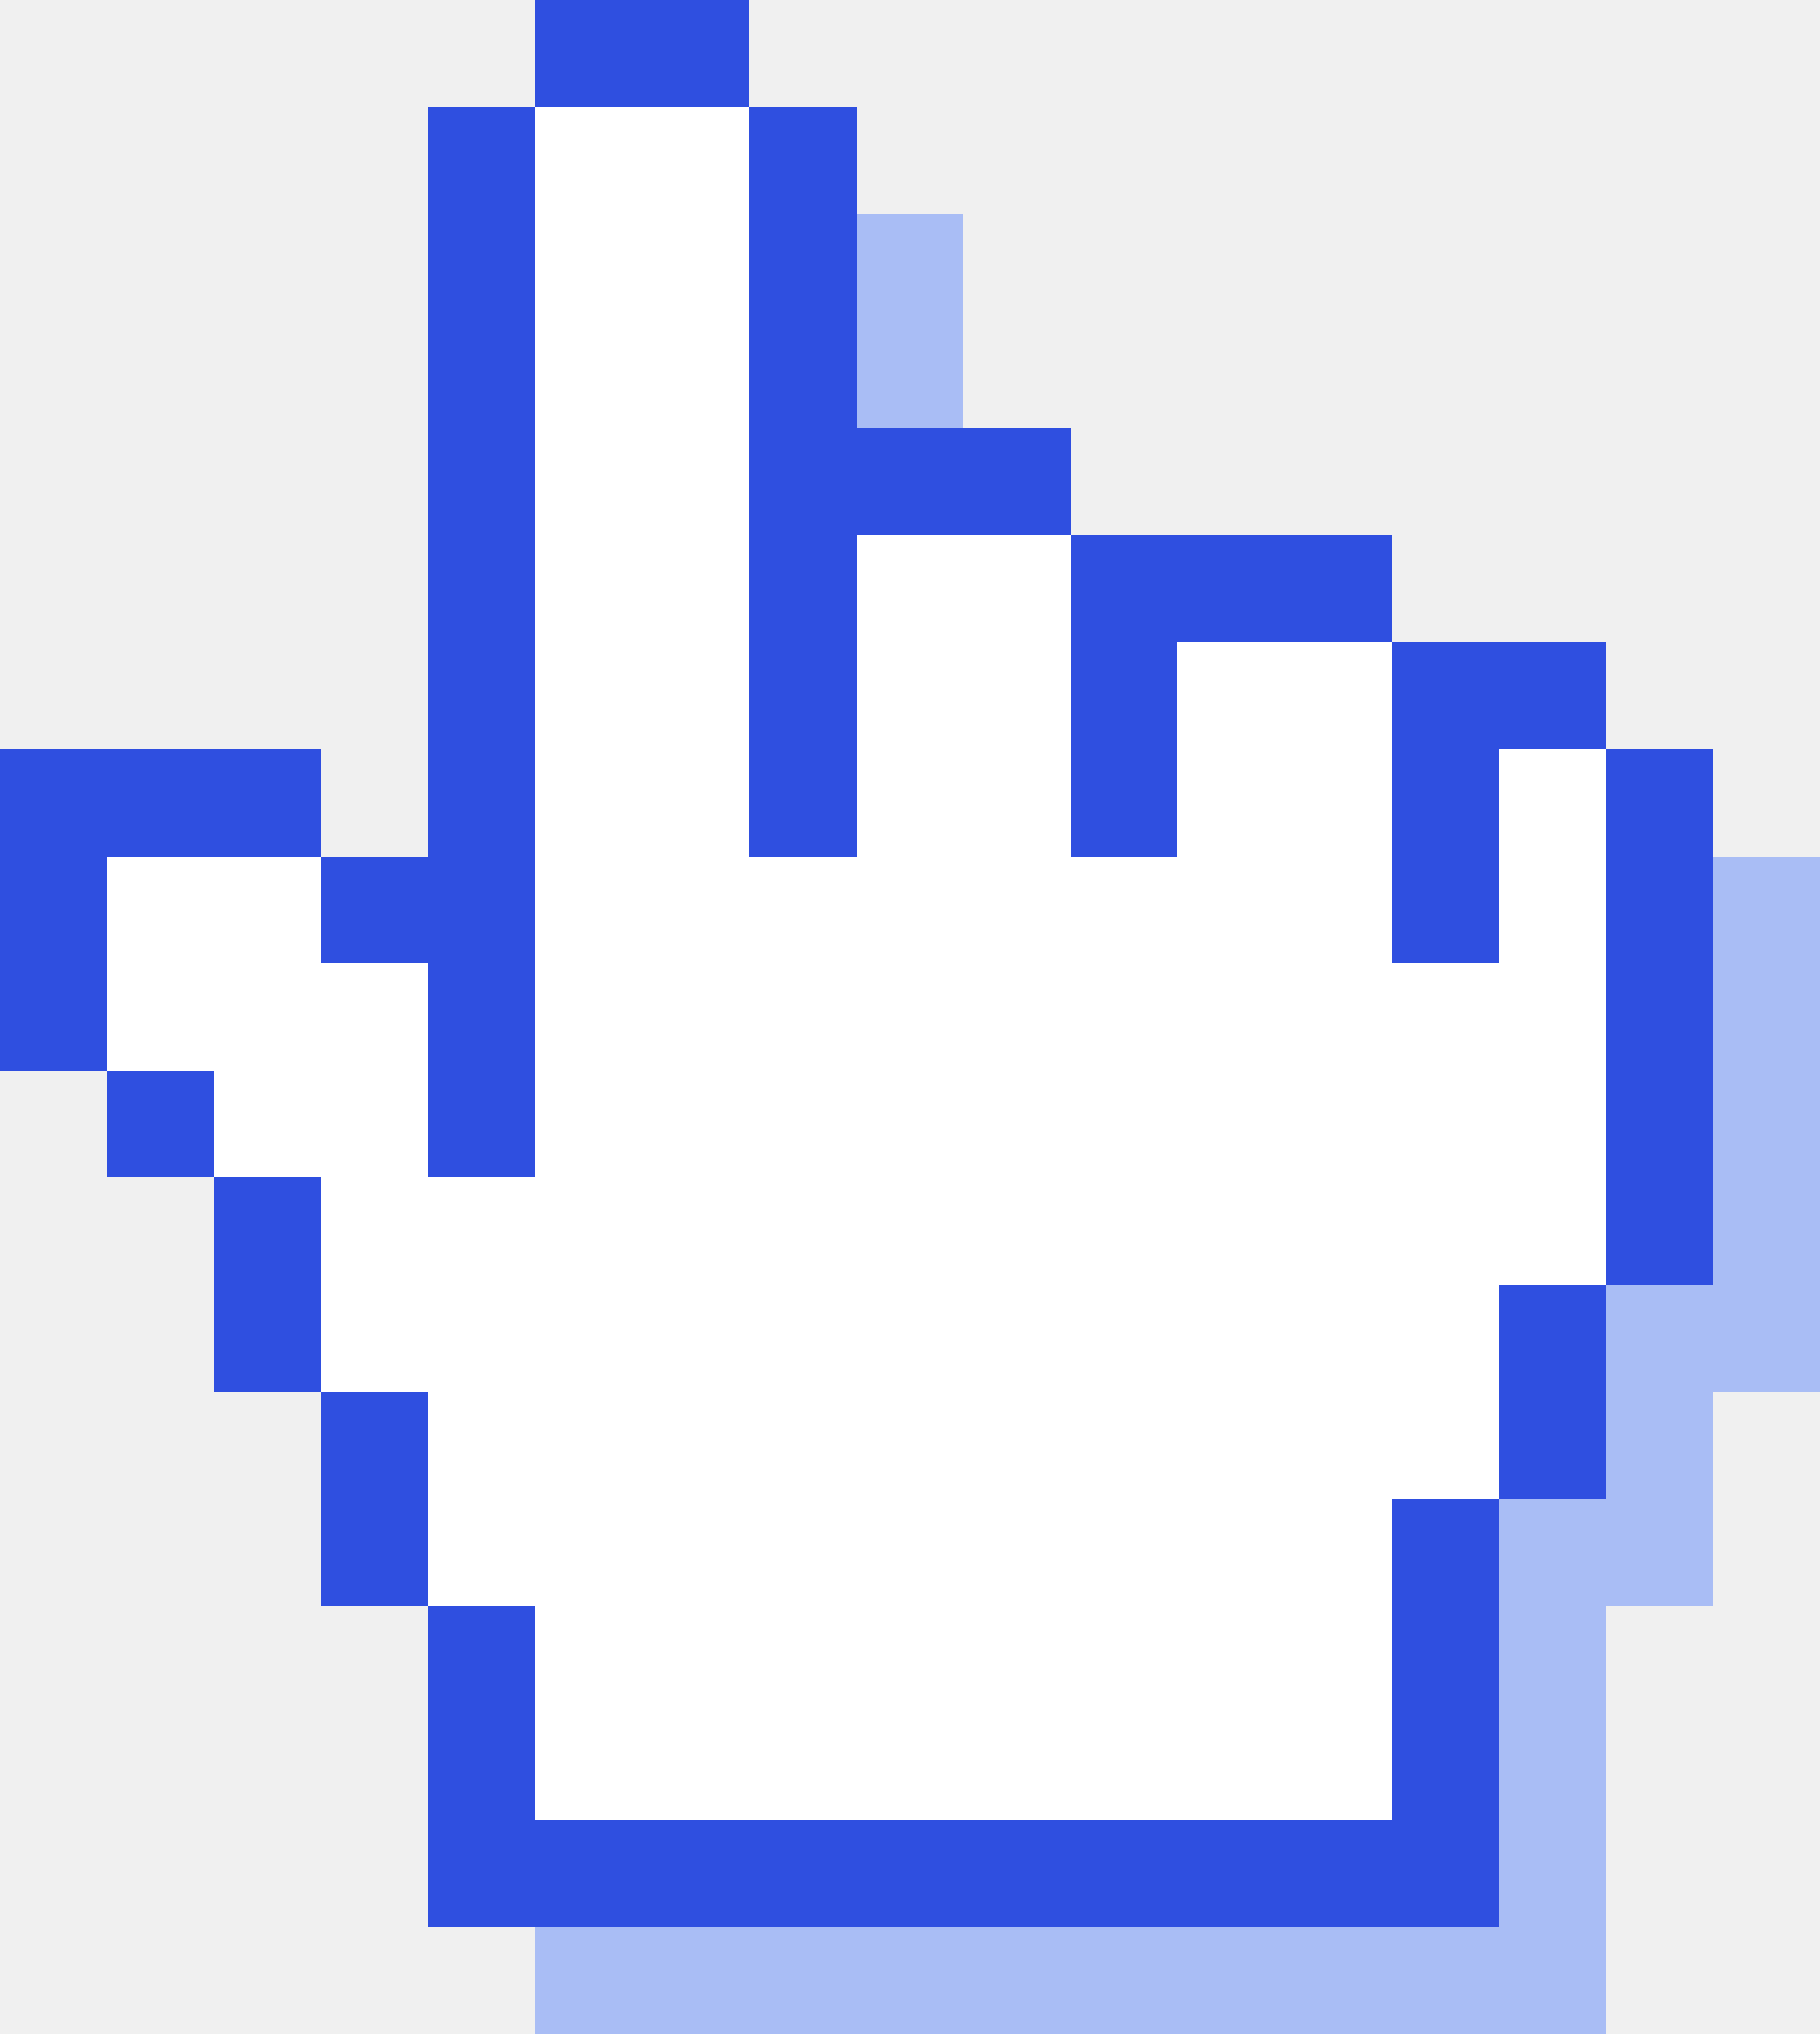
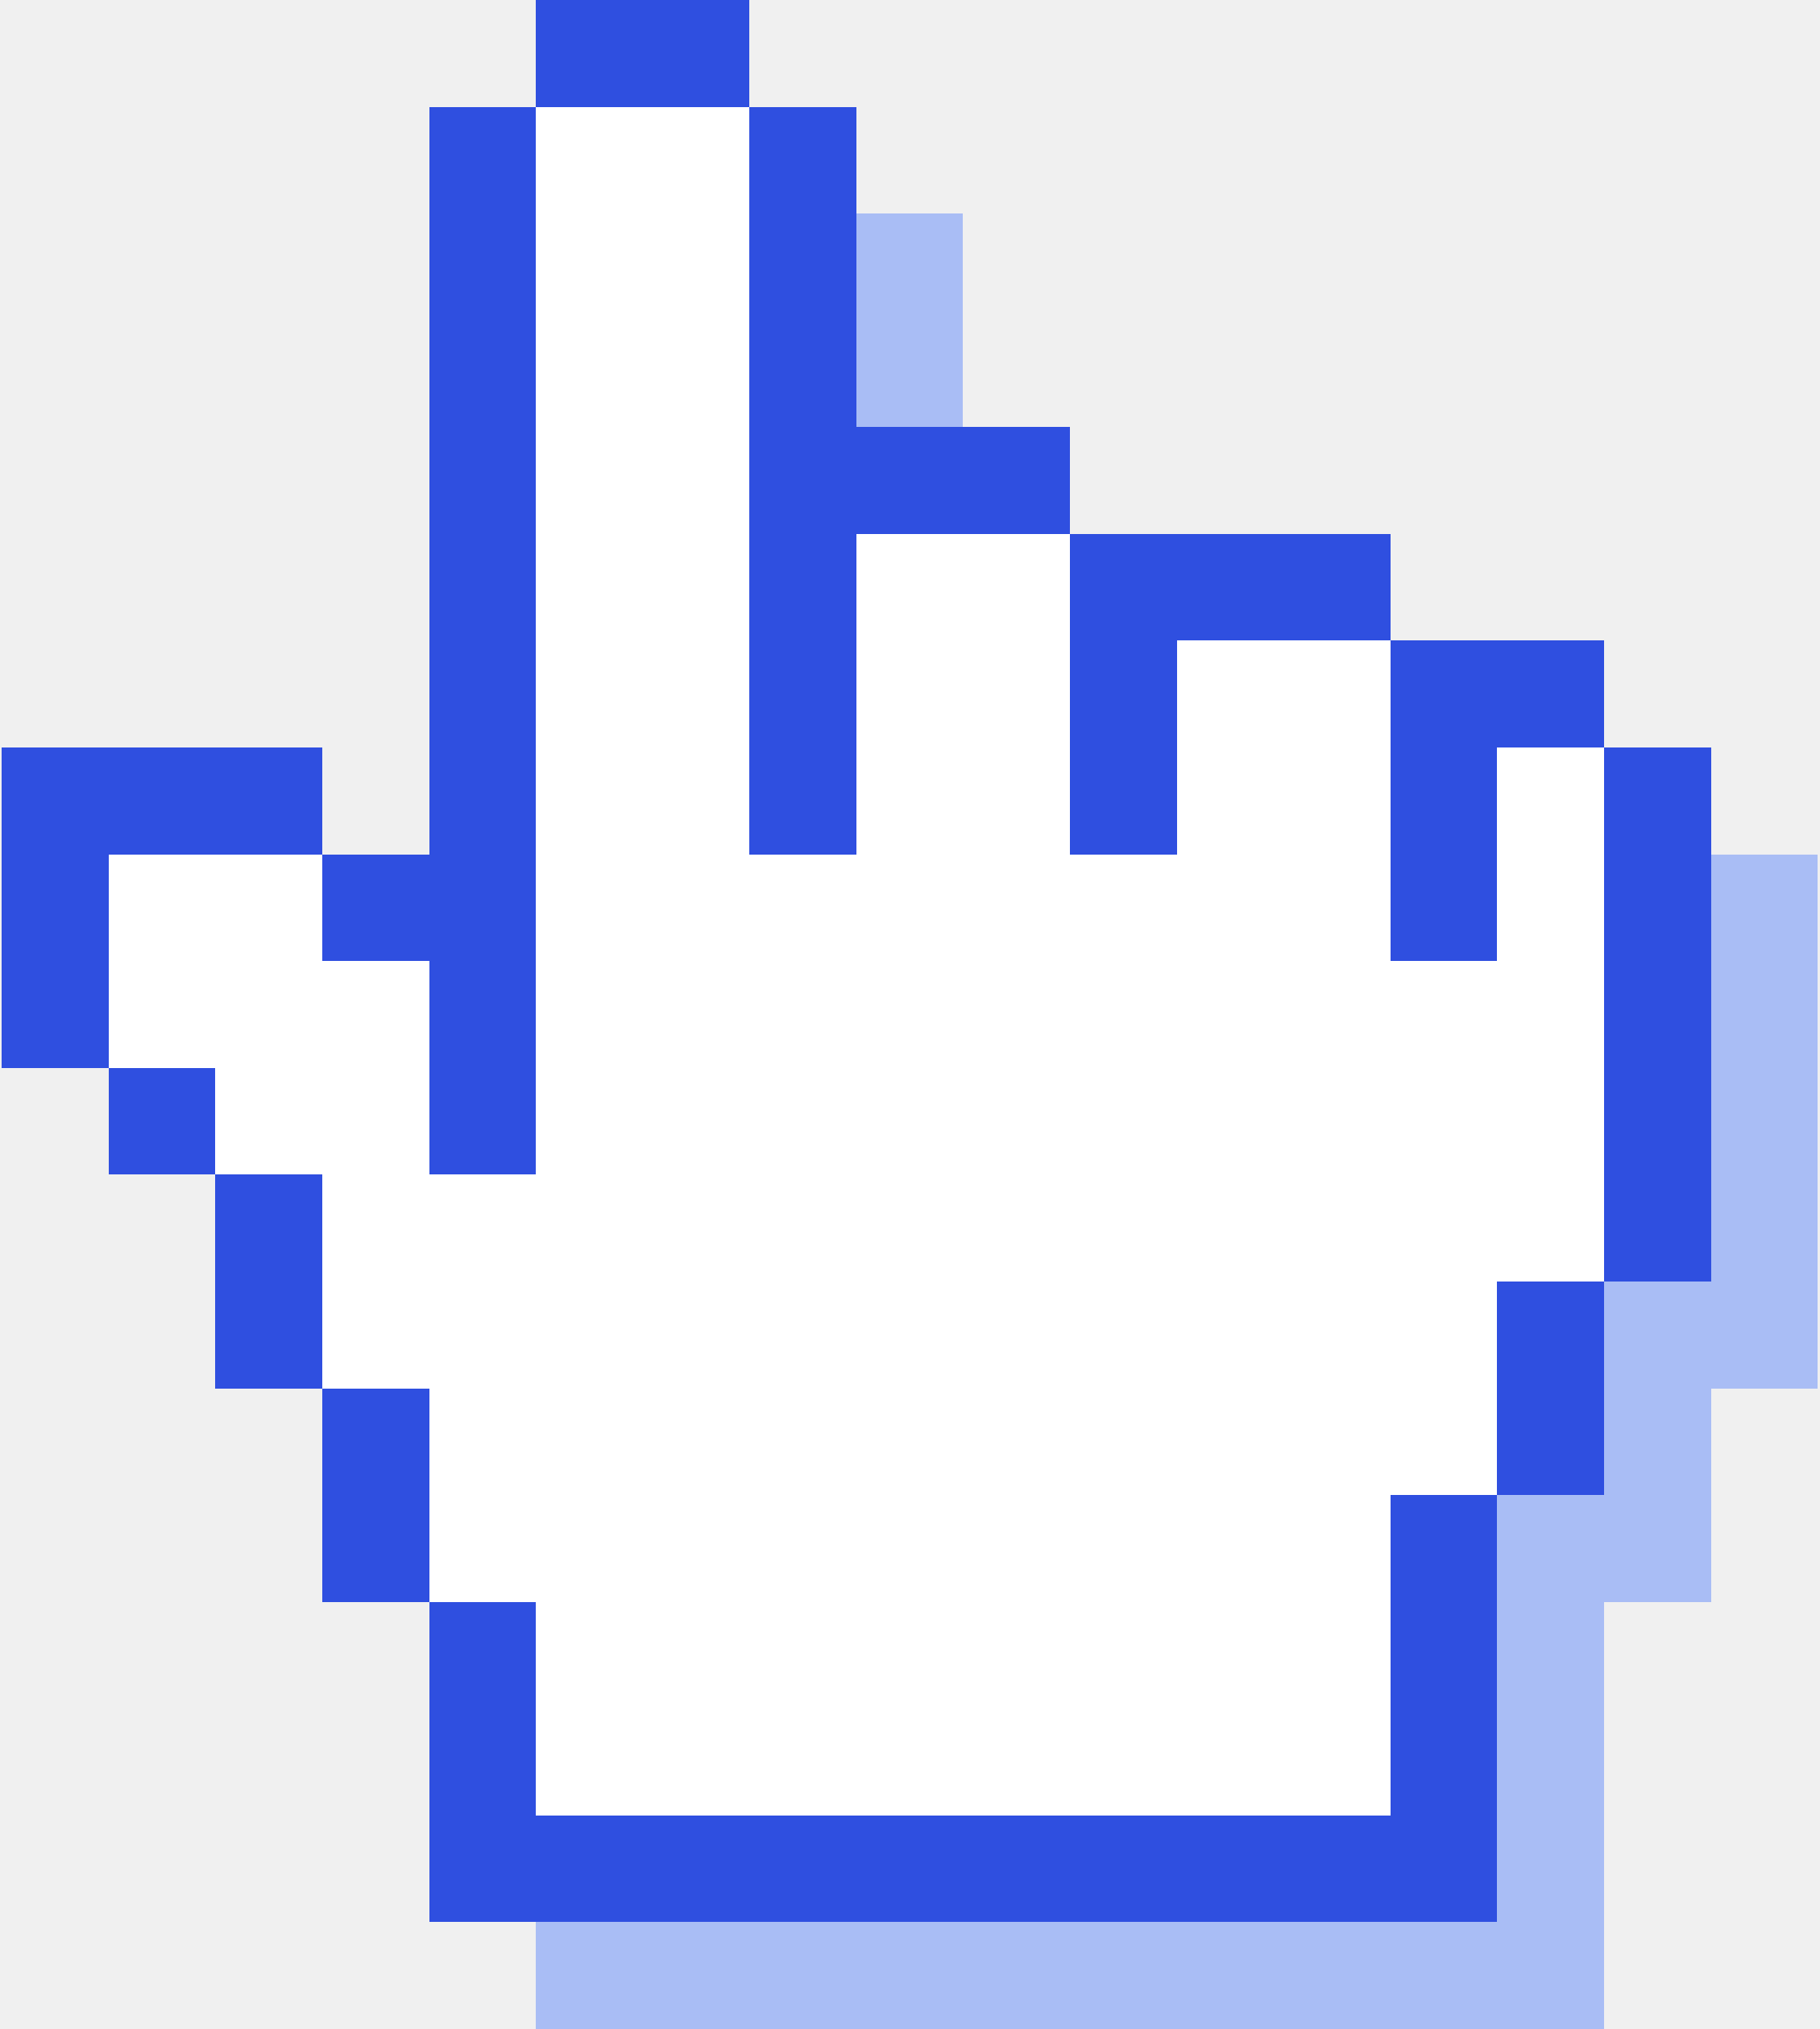
- <svg xmlns="http://www.w3.org/2000/svg" width="34" height="38" viewBox="0 0 34 38" shape-rendering="crispEdges">
+ <svg xmlns="http://www.w3.org/2000/svg" width="26" height="29" viewBox="0 0 34 38" shape-rendering="crispEdges">
  <rect x="12" y="2" width="2" height="2" fill="#a9bdf5" />
  <rect x="14" y="2" width="2" height="2" fill="#a9bdf5" />
  <rect x="10" y="4" width="2" height="2" fill="#a9bdf5" />
  <rect x="12" y="4" width="2" height="2" fill="#a9bdf5" />
  <rect x="14" y="4" width="2" height="2" fill="#a9bdf5" />
  <rect x="16" y="4" width="2" height="2" fill="#a9bdf5" />
  <rect x="10" y="6" width="2" height="2" fill="#a9bdf5" />
  <rect x="12" y="6" width="2" height="2" fill="#a9bdf5" />
  <rect x="14" y="6" width="2" height="2" fill="#a9bdf5" />
  <rect x="16" y="6" width="2" height="2" fill="#a9bdf5" />
  <rect x="10" y="8" width="2" height="2" fill="#a9bdf5" />
  <rect x="12" y="8" width="2" height="2" fill="#a9bdf5" />
  <rect x="14" y="8" width="2" height="2" fill="#a9bdf5" />
  <rect x="16" y="8" width="2" height="2" fill="#a9bdf5" />
  <rect x="10" y="10" width="2" height="2" fill="#a9bdf5" />
  <rect x="12" y="10" width="2" height="2" fill="#a9bdf5" />
  <rect x="14" y="10" width="2" height="2" fill="#a9bdf5" />
  <rect x="16" y="10" width="2" height="2" fill="#a9bdf5" />
  <rect x="18" y="10" width="2" height="2" fill="#a9bdf5" />
  <rect x="20" y="10" width="2" height="2" fill="#a9bdf5" />
  <rect x="10" y="12" width="2" height="2" fill="#a9bdf5" />
  <rect x="12" y="12" width="2" height="2" fill="#a9bdf5" />
  <rect x="14" y="12" width="2" height="2" fill="#a9bdf5" />
  <rect x="16" y="12" width="2" height="2" fill="#a9bdf5" />
  <rect x="18" y="12" width="2" height="2" fill="#a9bdf5" />
  <rect x="20" y="12" width="2" height="2" fill="#a9bdf5" />
  <rect x="22" y="12" width="2" height="2" fill="#a9bdf5" />
  <rect x="24" y="12" width="2" height="2" fill="#a9bdf5" />
  <rect x="26" y="12" width="2" height="2" fill="#a9bdf5" />
  <rect x="10" y="14" width="2" height="2" fill="#a9bdf5" />
  <rect x="12" y="14" width="2" height="2" fill="#a9bdf5" />
  <rect x="14" y="14" width="2" height="2" fill="#a9bdf5" />
  <rect x="16" y="14" width="2" height="2" fill="#a9bdf5" />
  <rect x="18" y="14" width="2" height="2" fill="#a9bdf5" />
  <rect x="20" y="14" width="2" height="2" fill="#a9bdf5" />
  <rect x="22" y="14" width="2" height="2" fill="#a9bdf5" />
  <rect x="24" y="14" width="2" height="2" fill="#a9bdf5" />
  <rect x="26" y="14" width="2" height="2" fill="#a9bdf5" />
  <rect x="28" y="14" width="2" height="2" fill="#a9bdf5" />
  <rect x="30" y="14" width="2" height="2" fill="#a9bdf5" />
  <rect x="2" y="16" width="2" height="2" fill="#a9bdf5" />
  <rect x="4" y="16" width="2" height="2" fill="#a9bdf5" />
  <rect x="6" y="16" width="2" height="2" fill="#a9bdf5" />
  <rect x="10" y="16" width="2" height="2" fill="#a9bdf5" />
  <rect x="12" y="16" width="2" height="2" fill="#a9bdf5" />
  <rect x="14" y="16" width="2" height="2" fill="#a9bdf5" />
  <rect x="16" y="16" width="2" height="2" fill="#a9bdf5" />
  <rect x="18" y="16" width="2" height="2" fill="#a9bdf5" />
  <rect x="20" y="16" width="2" height="2" fill="#a9bdf5" />
  <rect x="22" y="16" width="2" height="2" fill="#a9bdf5" />
  <rect x="24" y="16" width="2" height="2" fill="#a9bdf5" />
  <rect x="26" y="16" width="2" height="2" fill="#a9bdf5" />
  <rect x="28" y="16" width="2" height="2" fill="#a9bdf5" />
  <rect x="30" y="16" width="2" height="2" fill="#a9bdf5" />
  <rect x="32" y="16" width="2" height="2" fill="#a9bdf5" />
  <rect x="2" y="18" width="2" height="2" fill="#a9bdf5" />
  <rect x="4" y="18" width="2" height="2" fill="#a9bdf5" />
  <rect x="6" y="18" width="2" height="2" fill="#a9bdf5" />
  <rect x="8" y="18" width="2" height="2" fill="#a9bdf5" />
  <rect x="10" y="18" width="2" height="2" fill="#a9bdf5" />
  <rect x="12" y="18" width="2" height="2" fill="#a9bdf5" />
  <rect x="14" y="18" width="2" height="2" fill="#a9bdf5" />
  <rect x="16" y="18" width="2" height="2" fill="#a9bdf5" />
  <rect x="18" y="18" width="2" height="2" fill="#a9bdf5" />
  <rect x="20" y="18" width="2" height="2" fill="#a9bdf5" />
  <rect x="22" y="18" width="2" height="2" fill="#a9bdf5" />
  <rect x="24" y="18" width="2" height="2" fill="#a9bdf5" />
  <rect x="26" y="18" width="2" height="2" fill="#a9bdf5" />
  <rect x="28" y="18" width="2" height="2" fill="#a9bdf5" />
  <rect x="30" y="18" width="2" height="2" fill="#a9bdf5" />
  <rect x="32" y="18" width="2" height="2" fill="#a9bdf5" />
  <rect x="2" y="20" width="2" height="2" fill="#a9bdf5" />
  <rect x="4" y="20" width="2" height="2" fill="#a9bdf5" />
  <rect x="6" y="20" width="2" height="2" fill="#a9bdf5" />
  <rect x="8" y="20" width="2" height="2" fill="#a9bdf5" />
  <rect x="10" y="20" width="2" height="2" fill="#a9bdf5" />
  <rect x="12" y="20" width="2" height="2" fill="#a9bdf5" />
  <rect x="14" y="20" width="2" height="2" fill="#a9bdf5" />
  <rect x="16" y="20" width="2" height="2" fill="#a9bdf5" />
  <rect x="18" y="20" width="2" height="2" fill="#a9bdf5" />
  <rect x="20" y="20" width="2" height="2" fill="#a9bdf5" />
  <rect x="22" y="20" width="2" height="2" fill="#a9bdf5" />
  <rect x="24" y="20" width="2" height="2" fill="#a9bdf5" />
  <rect x="26" y="20" width="2" height="2" fill="#a9bdf5" />
  <rect x="28" y="20" width="2" height="2" fill="#a9bdf5" />
  <rect x="30" y="20" width="2" height="2" fill="#a9bdf5" />
  <rect x="32" y="20" width="2" height="2" fill="#a9bdf5" />
  <rect x="4" y="22" width="2" height="2" fill="#a9bdf5" />
  <rect x="6" y="22" width="2" height="2" fill="#a9bdf5" />
  <rect x="8" y="22" width="2" height="2" fill="#a9bdf5" />
  <rect x="10" y="22" width="2" height="2" fill="#a9bdf5" />
  <rect x="12" y="22" width="2" height="2" fill="#a9bdf5" />
  <rect x="14" y="22" width="2" height="2" fill="#a9bdf5" />
  <rect x="16" y="22" width="2" height="2" fill="#a9bdf5" />
  <rect x="18" y="22" width="2" height="2" fill="#a9bdf5" />
  <rect x="20" y="22" width="2" height="2" fill="#a9bdf5" />
  <rect x="22" y="22" width="2" height="2" fill="#a9bdf5" />
  <rect x="24" y="22" width="2" height="2" fill="#a9bdf5" />
  <rect x="26" y="22" width="2" height="2" fill="#a9bdf5" />
  <rect x="28" y="22" width="2" height="2" fill="#a9bdf5" />
  <rect x="30" y="22" width="2" height="2" fill="#a9bdf5" />
  <rect x="32" y="22" width="2" height="2" fill="#a9bdf5" />
  <rect x="6" y="24" width="2" height="2" fill="#a9bdf5" />
  <rect x="8" y="24" width="2" height="2" fill="#a9bdf5" />
  <rect x="10" y="24" width="2" height="2" fill="#a9bdf5" />
  <rect x="12" y="24" width="2" height="2" fill="#a9bdf5" />
  <rect x="14" y="24" width="2" height="2" fill="#a9bdf5" />
  <rect x="16" y="24" width="2" height="2" fill="#a9bdf5" />
  <rect x="18" y="24" width="2" height="2" fill="#a9bdf5" />
  <rect x="20" y="24" width="2" height="2" fill="#a9bdf5" />
  <rect x="22" y="24" width="2" height="2" fill="#a9bdf5" />
  <rect x="24" y="24" width="2" height="2" fill="#a9bdf5" />
  <rect x="26" y="24" width="2" height="2" fill="#a9bdf5" />
  <rect x="28" y="24" width="2" height="2" fill="#a9bdf5" />
  <rect x="30" y="24" width="2" height="2" fill="#a9bdf5" />
  <rect x="32" y="24" width="2" height="2" fill="#a9bdf5" />
  <rect x="6" y="26" width="2" height="2" fill="#a9bdf5" />
  <rect x="8" y="26" width="2" height="2" fill="#a9bdf5" />
  <rect x="10" y="26" width="2" height="2" fill="#a9bdf5" />
  <rect x="12" y="26" width="2" height="2" fill="#a9bdf5" />
  <rect x="14" y="26" width="2" height="2" fill="#a9bdf5" />
  <rect x="16" y="26" width="2" height="2" fill="#a9bdf5" />
  <rect x="18" y="26" width="2" height="2" fill="#a9bdf5" />
  <rect x="20" y="26" width="2" height="2" fill="#a9bdf5" />
  <rect x="22" y="26" width="2" height="2" fill="#a9bdf5" />
  <rect x="24" y="26" width="2" height="2" fill="#a9bdf5" />
  <rect x="26" y="26" width="2" height="2" fill="#a9bdf5" />
  <rect x="28" y="26" width="2" height="2" fill="#a9bdf5" />
  <rect x="30" y="26" width="2" height="2" fill="#a9bdf5" />
  <rect x="8" y="28" width="2" height="2" fill="#a9bdf5" />
  <rect x="10" y="28" width="2" height="2" fill="#a9bdf5" />
  <rect x="12" y="28" width="2" height="2" fill="#a9bdf5" />
  <rect x="14" y="28" width="2" height="2" fill="#a9bdf5" />
  <rect x="16" y="28" width="2" height="2" fill="#a9bdf5" />
  <rect x="18" y="28" width="2" height="2" fill="#a9bdf5" />
  <rect x="20" y="28" width="2" height="2" fill="#a9bdf5" />
  <rect x="22" y="28" width="2" height="2" fill="#a9bdf5" />
  <rect x="24" y="28" width="2" height="2" fill="#a9bdf5" />
  <rect x="26" y="28" width="2" height="2" fill="#a9bdf5" />
  <rect x="28" y="28" width="2" height="2" fill="#a9bdf5" />
  <rect x="30" y="28" width="2" height="2" fill="#a9bdf5" />
  <rect x="8" y="30" width="2" height="2" fill="#a9bdf5" />
  <rect x="10" y="30" width="2" height="2" fill="#a9bdf5" />
  <rect x="12" y="30" width="2" height="2" fill="#a9bdf5" />
  <rect x="14" y="30" width="2" height="2" fill="#a9bdf5" />
  <rect x="16" y="30" width="2" height="2" fill="#a9bdf5" />
  <rect x="18" y="30" width="2" height="2" fill="#a9bdf5" />
  <rect x="20" y="30" width="2" height="2" fill="#a9bdf5" />
  <rect x="22" y="30" width="2" height="2" fill="#a9bdf5" />
  <rect x="24" y="30" width="2" height="2" fill="#a9bdf5" />
  <rect x="26" y="30" width="2" height="2" fill="#a9bdf5" />
  <rect x="28" y="30" width="2" height="2" fill="#a9bdf5" />
  <rect x="10" y="32" width="2" height="2" fill="#a9bdf5" />
  <rect x="12" y="32" width="2" height="2" fill="#a9bdf5" />
  <rect x="14" y="32" width="2" height="2" fill="#a9bdf5" />
  <rect x="16" y="32" width="2" height="2" fill="#a9bdf5" />
  <rect x="18" y="32" width="2" height="2" fill="#a9bdf5" />
  <rect x="20" y="32" width="2" height="2" fill="#a9bdf5" />
  <rect x="22" y="32" width="2" height="2" fill="#a9bdf5" />
  <rect x="24" y="32" width="2" height="2" fill="#a9bdf5" />
  <rect x="26" y="32" width="2" height="2" fill="#a9bdf5" />
  <rect x="28" y="32" width="2" height="2" fill="#a9bdf5" />
  <rect x="10" y="34" width="2" height="2" fill="#a9bdf5" />
  <rect x="12" y="34" width="2" height="2" fill="#a9bdf5" />
  <rect x="14" y="34" width="2" height="2" fill="#a9bdf5" />
  <rect x="16" y="34" width="2" height="2" fill="#a9bdf5" />
  <rect x="18" y="34" width="2" height="2" fill="#a9bdf5" />
  <rect x="20" y="34" width="2" height="2" fill="#a9bdf5" />
  <rect x="22" y="34" width="2" height="2" fill="#a9bdf5" />
  <rect x="24" y="34" width="2" height="2" fill="#a9bdf5" />
  <rect x="26" y="34" width="2" height="2" fill="#a9bdf5" />
  <rect x="28" y="34" width="2" height="2" fill="#a9bdf5" />
  <rect x="10" y="36" width="2" height="2" fill="#a9bdf5" />
  <rect x="12" y="36" width="2" height="2" fill="#a9bdf5" />
  <rect x="14" y="36" width="2" height="2" fill="#a9bdf5" />
  <rect x="16" y="36" width="2" height="2" fill="#a9bdf5" />
  <rect x="18" y="36" width="2" height="2" fill="#a9bdf5" />
  <rect x="20" y="36" width="2" height="2" fill="#a9bdf5" />
  <rect x="22" y="36" width="2" height="2" fill="#a9bdf5" />
  <rect x="24" y="36" width="2" height="2" fill="#a9bdf5" />
  <rect x="26" y="36" width="2" height="2" fill="#a9bdf5" />
  <rect x="28" y="36" width="2" height="2" fill="#a9bdf5" />
  <rect x="10" y="0" width="2" height="2" fill="#2f4fe0" />
  <rect x="12" y="0" width="2" height="2" fill="#2f4fe0" />
  <rect x="8" y="2" width="2" height="2" fill="#2f4fe0" />
  <rect x="10" y="2" width="2" height="2" fill="#ffffff" />
  <rect x="12" y="2" width="2" height="2" fill="#ffffff" />
  <rect x="14" y="2" width="2" height="2" fill="#2f4fe0" />
  <rect x="8" y="4" width="2" height="2" fill="#2f4fe0" />
  <rect x="10" y="4" width="2" height="2" fill="#ffffff" />
  <rect x="12" y="4" width="2" height="2" fill="#ffffff" />
  <rect x="14" y="4" width="2" height="2" fill="#2f4fe0" />
  <rect x="8" y="6" width="2" height="2" fill="#2f4fe0" />
  <rect x="10" y="6" width="2" height="2" fill="#ffffff" />
  <rect x="12" y="6" width="2" height="2" fill="#ffffff" />
  <rect x="14" y="6" width="2" height="2" fill="#2f4fe0" />
  <rect x="8" y="8" width="2" height="2" fill="#2f4fe0" />
  <rect x="10" y="8" width="2" height="2" fill="#ffffff" />
  <rect x="12" y="8" width="2" height="2" fill="#ffffff" />
  <rect x="14" y="8" width="2" height="2" fill="#2f4fe0" />
  <rect x="16" y="8" width="2" height="2" fill="#2f4fe0" />
  <rect x="18" y="8" width="2" height="2" fill="#2f4fe0" />
  <rect x="8" y="10" width="2" height="2" fill="#2f4fe0" />
  <rect x="10" y="10" width="2" height="2" fill="#ffffff" />
  <rect x="12" y="10" width="2" height="2" fill="#ffffff" />
  <rect x="14" y="10" width="2" height="2" fill="#2f4fe0" />
  <rect x="16" y="10" width="2" height="2" fill="#ffffff" />
  <rect x="18" y="10" width="2" height="2" fill="#ffffff" />
  <rect x="20" y="10" width="2" height="2" fill="#2f4fe0" />
  <rect x="22" y="10" width="2" height="2" fill="#2f4fe0" />
  <rect x="24" y="10" width="2" height="2" fill="#2f4fe0" />
  <rect x="8" y="12" width="2" height="2" fill="#2f4fe0" />
  <rect x="10" y="12" width="2" height="2" fill="#ffffff" />
  <rect x="12" y="12" width="2" height="2" fill="#ffffff" />
  <rect x="14" y="12" width="2" height="2" fill="#2f4fe0" />
  <rect x="16" y="12" width="2" height="2" fill="#ffffff" />
  <rect x="18" y="12" width="2" height="2" fill="#ffffff" />
  <rect x="20" y="12" width="2" height="2" fill="#2f4fe0" />
  <rect x="22" y="12" width="2" height="2" fill="#ffffff" />
  <rect x="24" y="12" width="2" height="2" fill="#ffffff" />
  <rect x="26" y="12" width="2" height="2" fill="#2f4fe0" />
  <rect x="28" y="12" width="2" height="2" fill="#2f4fe0" />
  <rect x="0" y="14" width="2" height="2" fill="#2f4fe0" />
  <rect x="2" y="14" width="2" height="2" fill="#2f4fe0" />
  <rect x="4" y="14" width="2" height="2" fill="#2f4fe0" />
  <rect x="8" y="14" width="2" height="2" fill="#2f4fe0" />
  <rect x="10" y="14" width="2" height="2" fill="#ffffff" />
  <rect x="12" y="14" width="2" height="2" fill="#ffffff" />
  <rect x="14" y="14" width="2" height="2" fill="#2f4fe0" />
  <rect x="16" y="14" width="2" height="2" fill="#ffffff" />
  <rect x="18" y="14" width="2" height="2" fill="#ffffff" />
  <rect x="20" y="14" width="2" height="2" fill="#2f4fe0" />
  <rect x="22" y="14" width="2" height="2" fill="#ffffff" />
  <rect x="24" y="14" width="2" height="2" fill="#ffffff" />
  <rect x="26" y="14" width="2" height="2" fill="#2f4fe0" />
  <rect x="28" y="14" width="2" height="2" fill="#ffffff" />
  <rect x="30" y="14" width="2" height="2" fill="#2f4fe0" />
  <rect x="0" y="16" width="2" height="2" fill="#2f4fe0" />
  <rect x="2" y="16" width="2" height="2" fill="#ffffff" />
  <rect x="4" y="16" width="2" height="2" fill="#ffffff" />
  <rect x="6" y="16" width="2" height="2" fill="#2f4fe0" />
  <rect x="8" y="16" width="2" height="2" fill="#2f4fe0" />
  <rect x="10" y="16" width="2" height="2" fill="#ffffff" />
  <rect x="12" y="16" width="2" height="2" fill="#ffffff" />
  <rect x="14" y="16" width="2" height="2" fill="#ffffff" />
  <rect x="16" y="16" width="2" height="2" fill="#ffffff" />
  <rect x="18" y="16" width="2" height="2" fill="#ffffff" />
  <rect x="20" y="16" width="2" height="2" fill="#ffffff" />
  <rect x="22" y="16" width="2" height="2" fill="#ffffff" />
  <rect x="24" y="16" width="2" height="2" fill="#ffffff" />
  <rect x="26" y="16" width="2" height="2" fill="#2f4fe0" />
  <rect x="28" y="16" width="2" height="2" fill="#ffffff" />
  <rect x="30" y="16" width="2" height="2" fill="#2f4fe0" />
  <rect x="0" y="18" width="2" height="2" fill="#2f4fe0" />
  <rect x="2" y="18" width="2" height="2" fill="#ffffff" />
  <rect x="4" y="18" width="2" height="2" fill="#ffffff" />
  <rect x="6" y="18" width="2" height="2" fill="#ffffff" />
  <rect x="8" y="18" width="2" height="2" fill="#2f4fe0" />
  <rect x="10" y="18" width="2" height="2" fill="#ffffff" />
  <rect x="12" y="18" width="2" height="2" fill="#ffffff" />
  <rect x="14" y="18" width="2" height="2" fill="#ffffff" />
  <rect x="16" y="18" width="2" height="2" fill="#ffffff" />
  <rect x="18" y="18" width="2" height="2" fill="#ffffff" />
  <rect x="20" y="18" width="2" height="2" fill="#ffffff" />
  <rect x="22" y="18" width="2" height="2" fill="#ffffff" />
  <rect x="24" y="18" width="2" height="2" fill="#ffffff" />
  <rect x="26" y="18" width="2" height="2" fill="#ffffff" />
  <rect x="28" y="18" width="2" height="2" fill="#ffffff" />
  <rect x="30" y="18" width="2" height="2" fill="#2f4fe0" />
  <rect x="2" y="20" width="2" height="2" fill="#2f4fe0" />
  <rect x="4" y="20" width="2" height="2" fill="#ffffff" />
  <rect x="6" y="20" width="2" height="2" fill="#ffffff" />
  <rect x="8" y="20" width="2" height="2" fill="#2f4fe0" />
  <rect x="10" y="20" width="2" height="2" fill="#ffffff" />
  <rect x="12" y="20" width="2" height="2" fill="#ffffff" />
  <rect x="14" y="20" width="2" height="2" fill="#ffffff" />
  <rect x="16" y="20" width="2" height="2" fill="#ffffff" />
  <rect x="18" y="20" width="2" height="2" fill="#ffffff" />
  <rect x="20" y="20" width="2" height="2" fill="#ffffff" />
  <rect x="22" y="20" width="2" height="2" fill="#ffffff" />
  <rect x="24" y="20" width="2" height="2" fill="#ffffff" />
  <rect x="26" y="20" width="2" height="2" fill="#ffffff" />
  <rect x="28" y="20" width="2" height="2" fill="#ffffff" />
  <rect x="30" y="20" width="2" height="2" fill="#2f4fe0" />
  <rect x="4" y="22" width="2" height="2" fill="#2f4fe0" />
  <rect x="6" y="22" width="2" height="2" fill="#ffffff" />
  <rect x="8" y="22" width="2" height="2" fill="#ffffff" />
  <rect x="10" y="22" width="2" height="2" fill="#ffffff" />
  <rect x="12" y="22" width="2" height="2" fill="#ffffff" />
  <rect x="14" y="22" width="2" height="2" fill="#ffffff" />
  <rect x="16" y="22" width="2" height="2" fill="#ffffff" />
  <rect x="18" y="22" width="2" height="2" fill="#ffffff" />
  <rect x="20" y="22" width="2" height="2" fill="#ffffff" />
  <rect x="22" y="22" width="2" height="2" fill="#ffffff" />
  <rect x="24" y="22" width="2" height="2" fill="#ffffff" />
  <rect x="26" y="22" width="2" height="2" fill="#ffffff" />
  <rect x="28" y="22" width="2" height="2" fill="#ffffff" />
  <rect x="30" y="22" width="2" height="2" fill="#2f4fe0" />
  <rect x="4" y="24" width="2" height="2" fill="#2f4fe0" />
  <rect x="6" y="24" width="2" height="2" fill="#ffffff" />
  <rect x="8" y="24" width="2" height="2" fill="#ffffff" />
  <rect x="10" y="24" width="2" height="2" fill="#ffffff" />
  <rect x="12" y="24" width="2" height="2" fill="#ffffff" />
  <rect x="14" y="24" width="2" height="2" fill="#ffffff" />
  <rect x="16" y="24" width="2" height="2" fill="#ffffff" />
  <rect x="18" y="24" width="2" height="2" fill="#ffffff" />
  <rect x="20" y="24" width="2" height="2" fill="#ffffff" />
  <rect x="22" y="24" width="2" height="2" fill="#ffffff" />
  <rect x="24" y="24" width="2" height="2" fill="#ffffff" />
  <rect x="26" y="24" width="2" height="2" fill="#ffffff" />
  <rect x="28" y="24" width="2" height="2" fill="#2f4fe0" />
  <rect x="6" y="26" width="2" height="2" fill="#2f4fe0" />
  <rect x="8" y="26" width="2" height="2" fill="#ffffff" />
  <rect x="10" y="26" width="2" height="2" fill="#ffffff" />
  <rect x="12" y="26" width="2" height="2" fill="#ffffff" />
  <rect x="14" y="26" width="2" height="2" fill="#ffffff" />
  <rect x="16" y="26" width="2" height="2" fill="#ffffff" />
  <rect x="18" y="26" width="2" height="2" fill="#ffffff" />
  <rect x="20" y="26" width="2" height="2" fill="#ffffff" />
  <rect x="22" y="26" width="2" height="2" fill="#ffffff" />
  <rect x="24" y="26" width="2" height="2" fill="#ffffff" />
  <rect x="26" y="26" width="2" height="2" fill="#ffffff" />
  <rect x="28" y="26" width="2" height="2" fill="#2f4fe0" />
  <rect x="6" y="28" width="2" height="2" fill="#2f4fe0" />
  <rect x="8" y="28" width="2" height="2" fill="#ffffff" />
  <rect x="10" y="28" width="2" height="2" fill="#ffffff" />
  <rect x="12" y="28" width="2" height="2" fill="#ffffff" />
  <rect x="14" y="28" width="2" height="2" fill="#ffffff" />
  <rect x="16" y="28" width="2" height="2" fill="#ffffff" />
  <rect x="18" y="28" width="2" height="2" fill="#ffffff" />
  <rect x="20" y="28" width="2" height="2" fill="#ffffff" />
  <rect x="22" y="28" width="2" height="2" fill="#ffffff" />
  <rect x="24" y="28" width="2" height="2" fill="#ffffff" />
  <rect x="26" y="28" width="2" height="2" fill="#2f4fe0" />
  <rect x="8" y="30" width="2" height="2" fill="#2f4fe0" />
  <rect x="10" y="30" width="2" height="2" fill="#ffffff" />
  <rect x="12" y="30" width="2" height="2" fill="#ffffff" />
  <rect x="14" y="30" width="2" height="2" fill="#ffffff" />
  <rect x="16" y="30" width="2" height="2" fill="#ffffff" />
  <rect x="18" y="30" width="2" height="2" fill="#ffffff" />
  <rect x="20" y="30" width="2" height="2" fill="#ffffff" />
  <rect x="22" y="30" width="2" height="2" fill="#ffffff" />
  <rect x="24" y="30" width="2" height="2" fill="#ffffff" />
  <rect x="26" y="30" width="2" height="2" fill="#2f4fe0" />
  <rect x="8" y="32" width="2" height="2" fill="#2f4fe0" />
  <rect x="10" y="32" width="2" height="2" fill="#ffffff" />
  <rect x="12" y="32" width="2" height="2" fill="#ffffff" />
  <rect x="14" y="32" width="2" height="2" fill="#ffffff" />
  <rect x="16" y="32" width="2" height="2" fill="#ffffff" />
  <rect x="18" y="32" width="2" height="2" fill="#ffffff" />
  <rect x="20" y="32" width="2" height="2" fill="#ffffff" />
  <rect x="22" y="32" width="2" height="2" fill="#ffffff" />
  <rect x="24" y="32" width="2" height="2" fill="#ffffff" />
  <rect x="26" y="32" width="2" height="2" fill="#2f4fe0" />
  <rect x="8" y="34" width="2" height="2" fill="#2f4fe0" />
  <rect x="10" y="34" width="2" height="2" fill="#2f4fe0" />
  <rect x="12" y="34" width="2" height="2" fill="#2f4fe0" />
  <rect x="14" y="34" width="2" height="2" fill="#2f4fe0" />
  <rect x="16" y="34" width="2" height="2" fill="#2f4fe0" />
  <rect x="18" y="34" width="2" height="2" fill="#2f4fe0" />
  <rect x="20" y="34" width="2" height="2" fill="#2f4fe0" />
  <rect x="22" y="34" width="2" height="2" fill="#2f4fe0" />
  <rect x="24" y="34" width="2" height="2" fill="#2f4fe0" />
  <rect x="26" y="34" width="2" height="2" fill="#2f4fe0" />
</svg>
